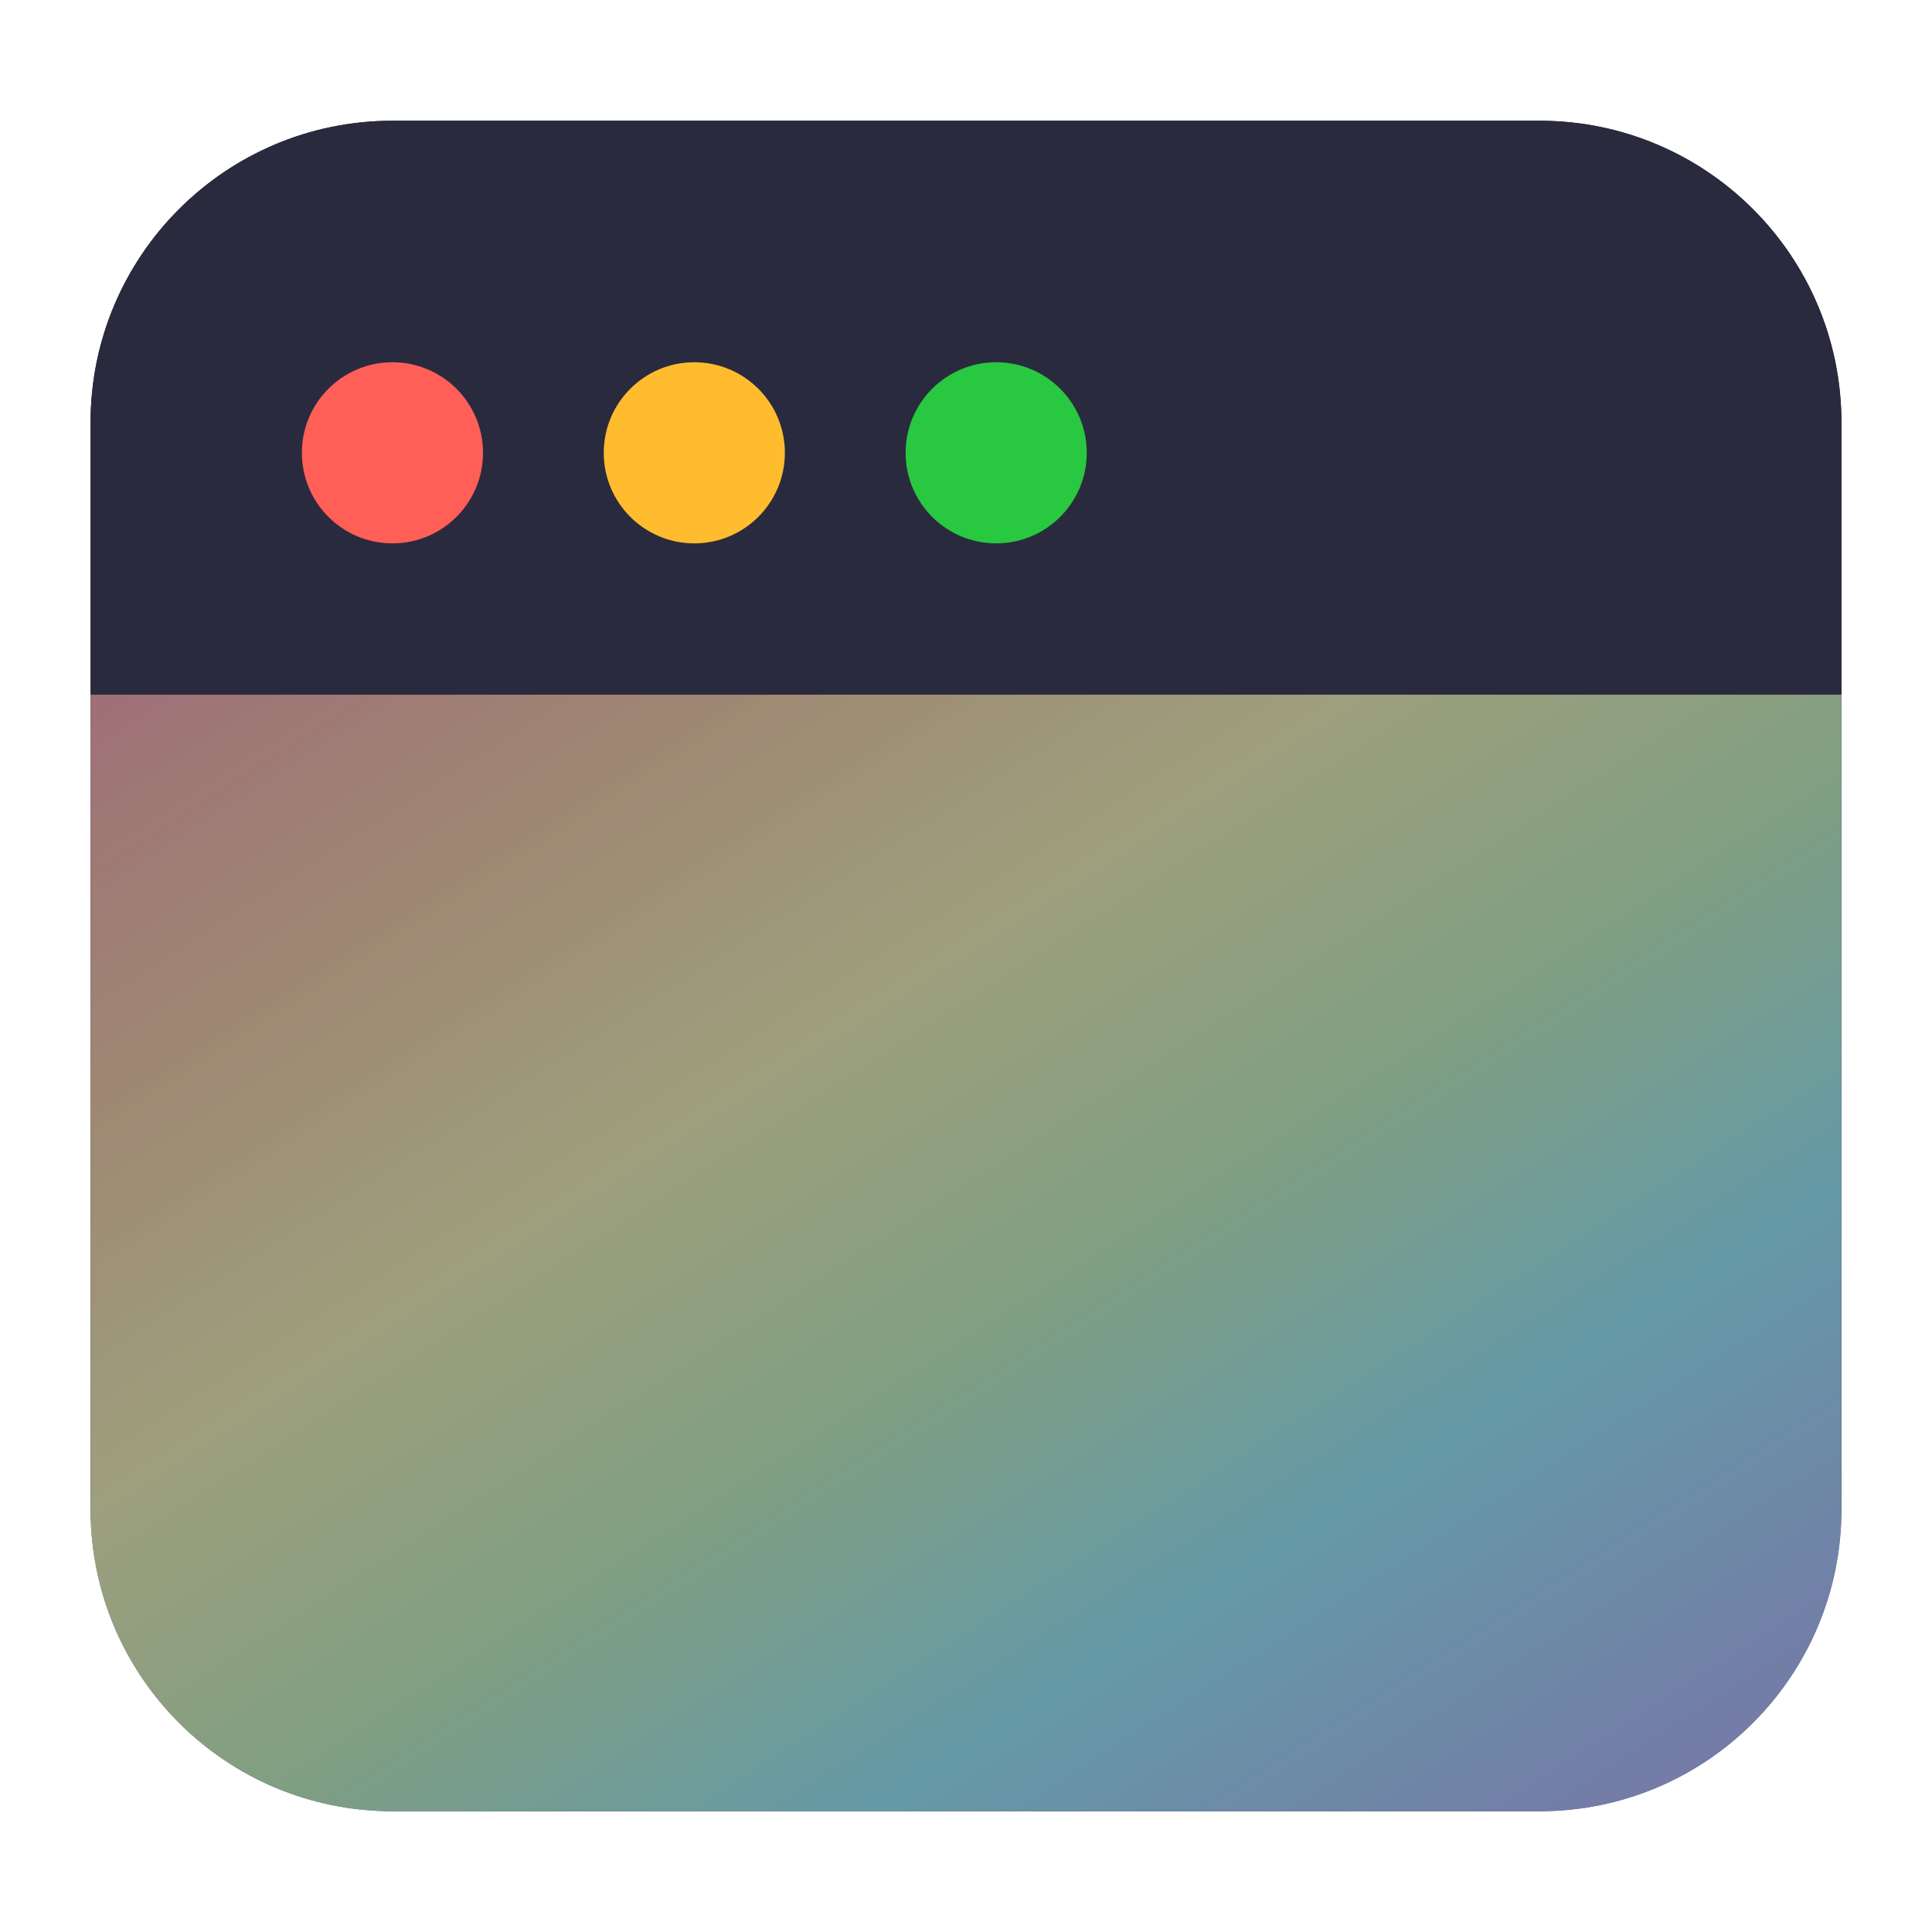
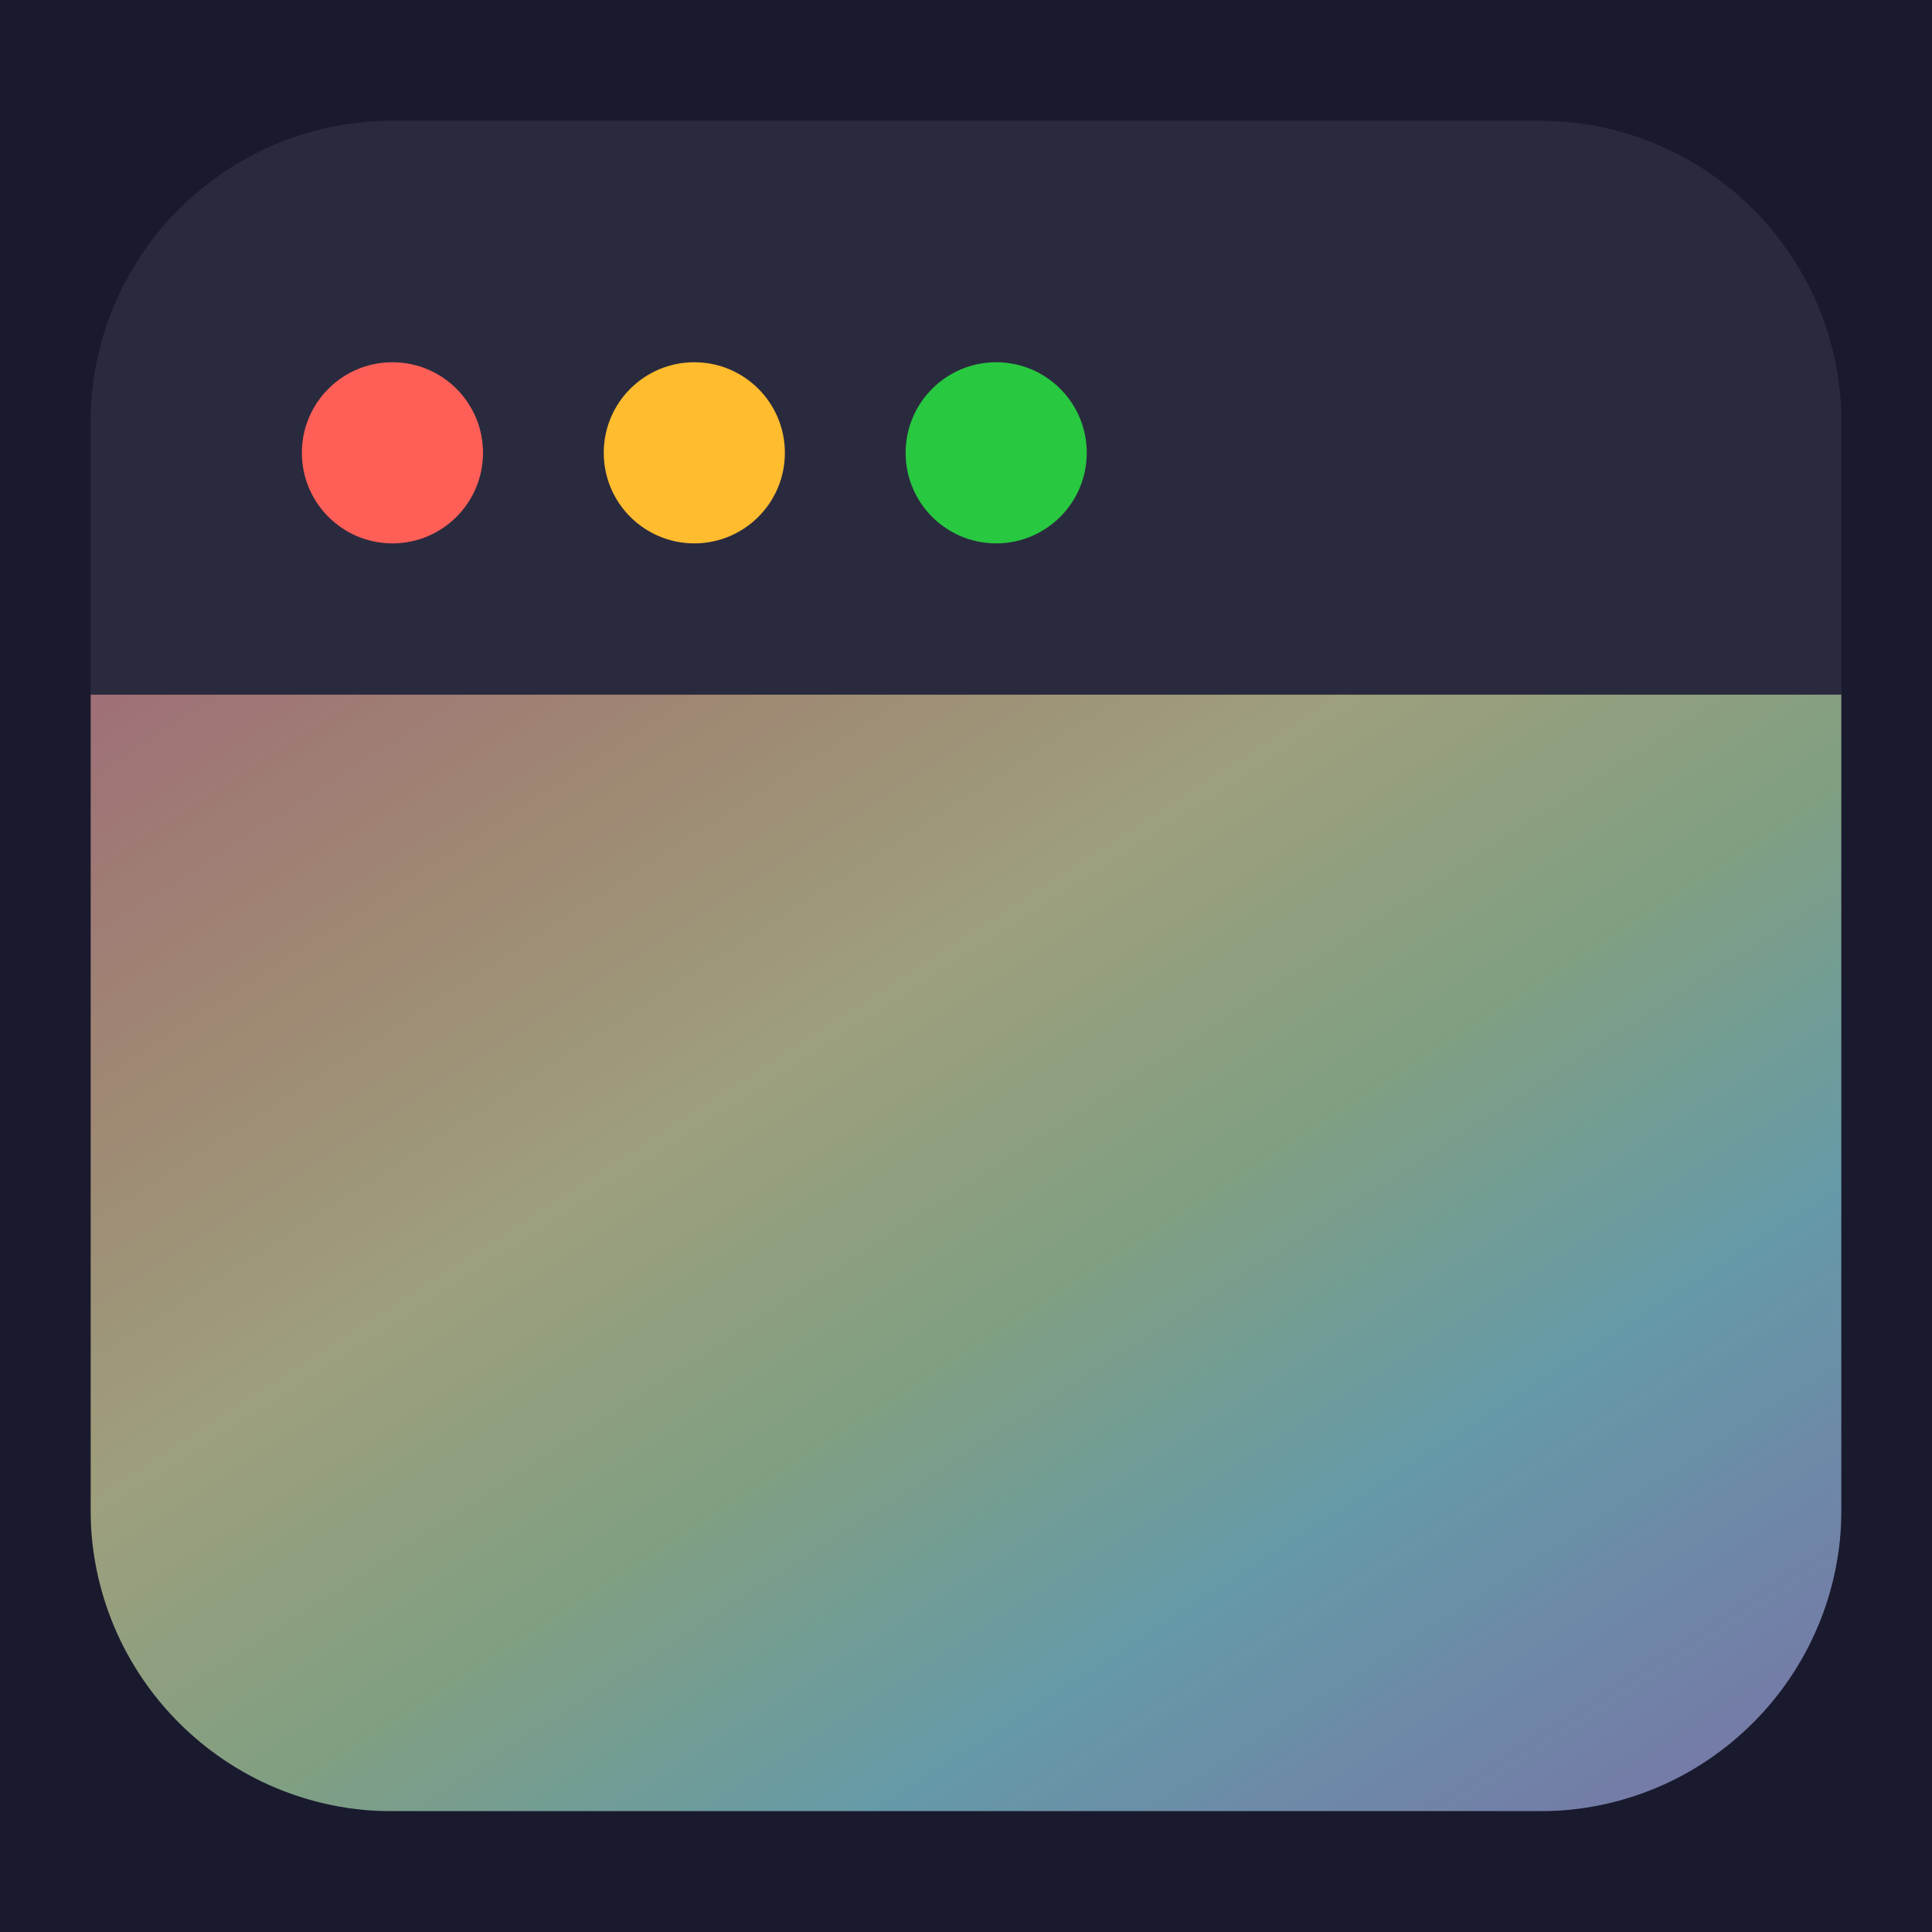
<svg xmlns="http://www.w3.org/2000/svg" viewBox="0 0 64 64">
  <defs>
    <linearGradient id="rainbow" x1="0" y1="0" x2="1" y2="1">
      <stop offset="0" stop-color="#ffadad" />
      <stop offset=".18" stop-color="#ffd6a5" />
      <stop offset=".36" stop-color="#fdffb6" />
      <stop offset=".54" stop-color="#caffbf" />
      <stop offset=".72" stop-color="#9bf6ff" />
      <stop offset="1" stop-color="#bdb2ff" />
    </linearGradient>
    <clipPath id="screen">
      <path d="M3 23h58v27a10 10 0 0 1-10 10H13A10 10 0 0 1 3 50Z" />
    </clipPath>
  </defs>
+   <rect width="64" height="64" fill="#1a1a2e" />
  <rect x="3" y="4" width="58" height="56" rx="10" fill="#1a1a2e" />
  <rect x="3" y="23" width="58" height="37" fill="url(#rainbow)" opacity=".58" clip-path="url(#screen)" />
  <path d="M13 4h38a10 10 0 0 1 10 10v9H3v-9A10 10 0 0 1 13 4Z" fill="#2a2a3e" />
  <circle cx="13" cy="15" r="3" fill="#ff5f57" />
  <circle cx="23" cy="15" r="3" fill="#febc2e" />
  <circle cx="33" cy="15" r="3" fill="#28c840" />
</svg>
